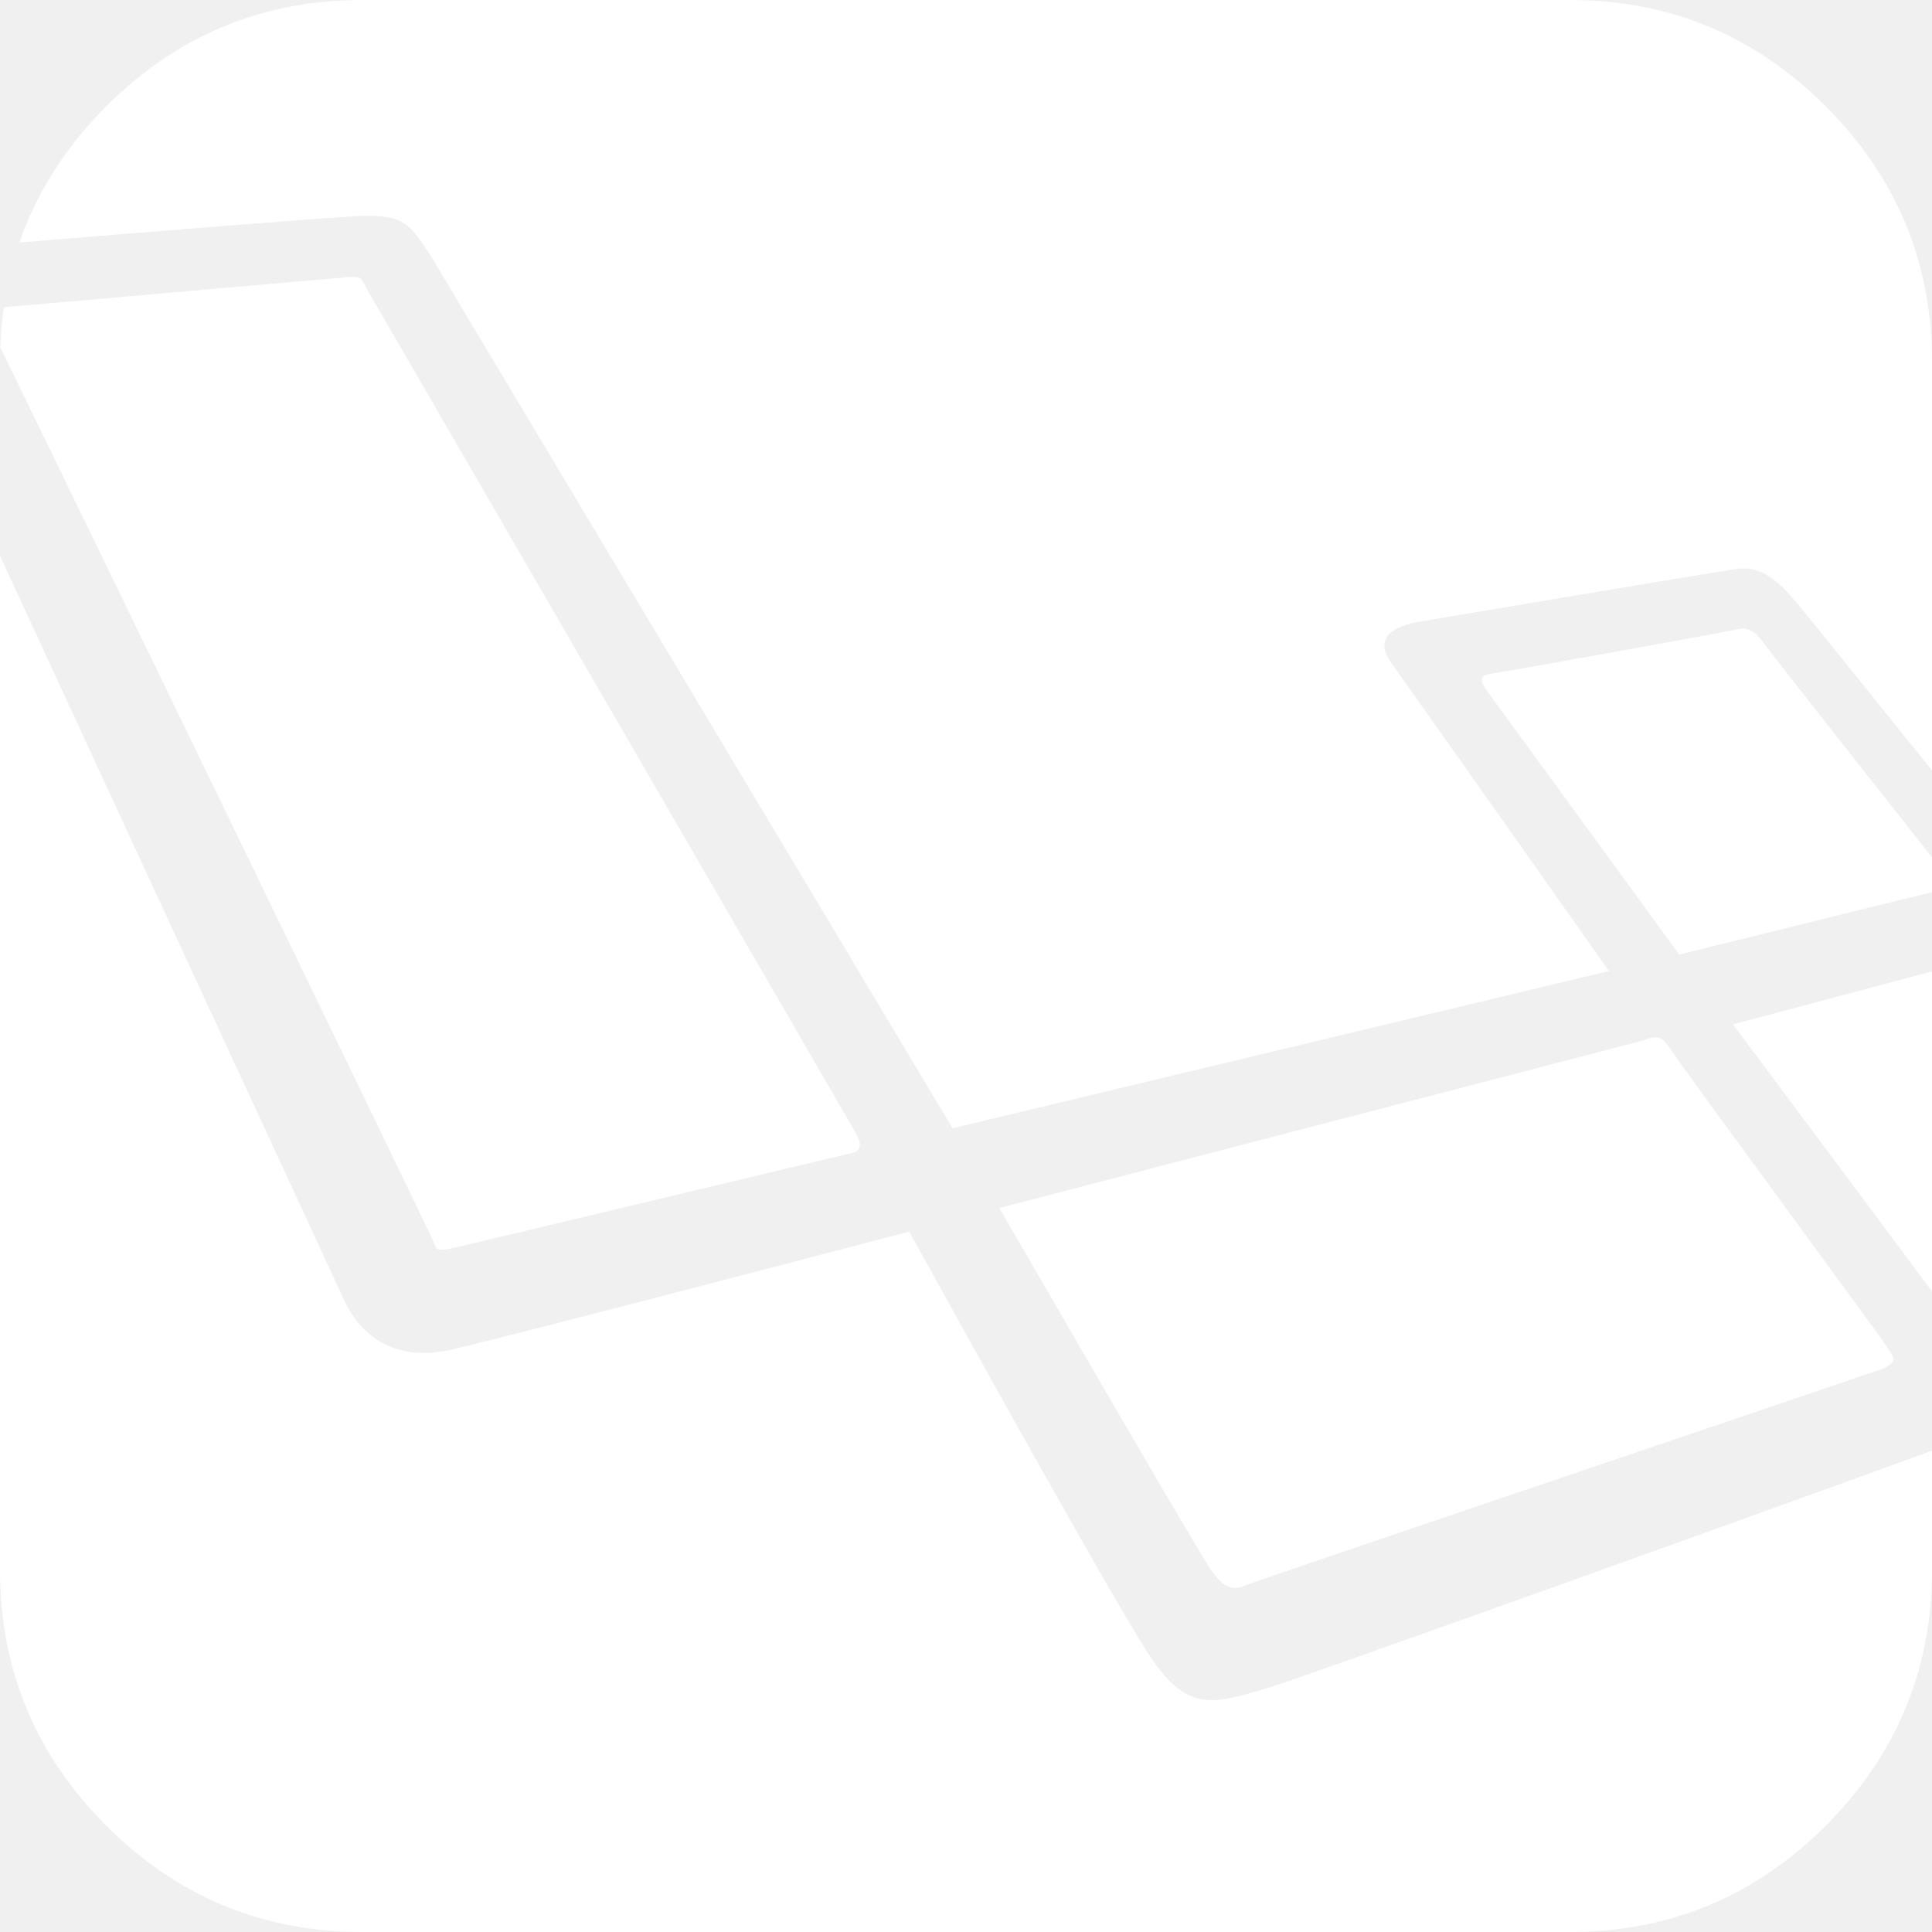
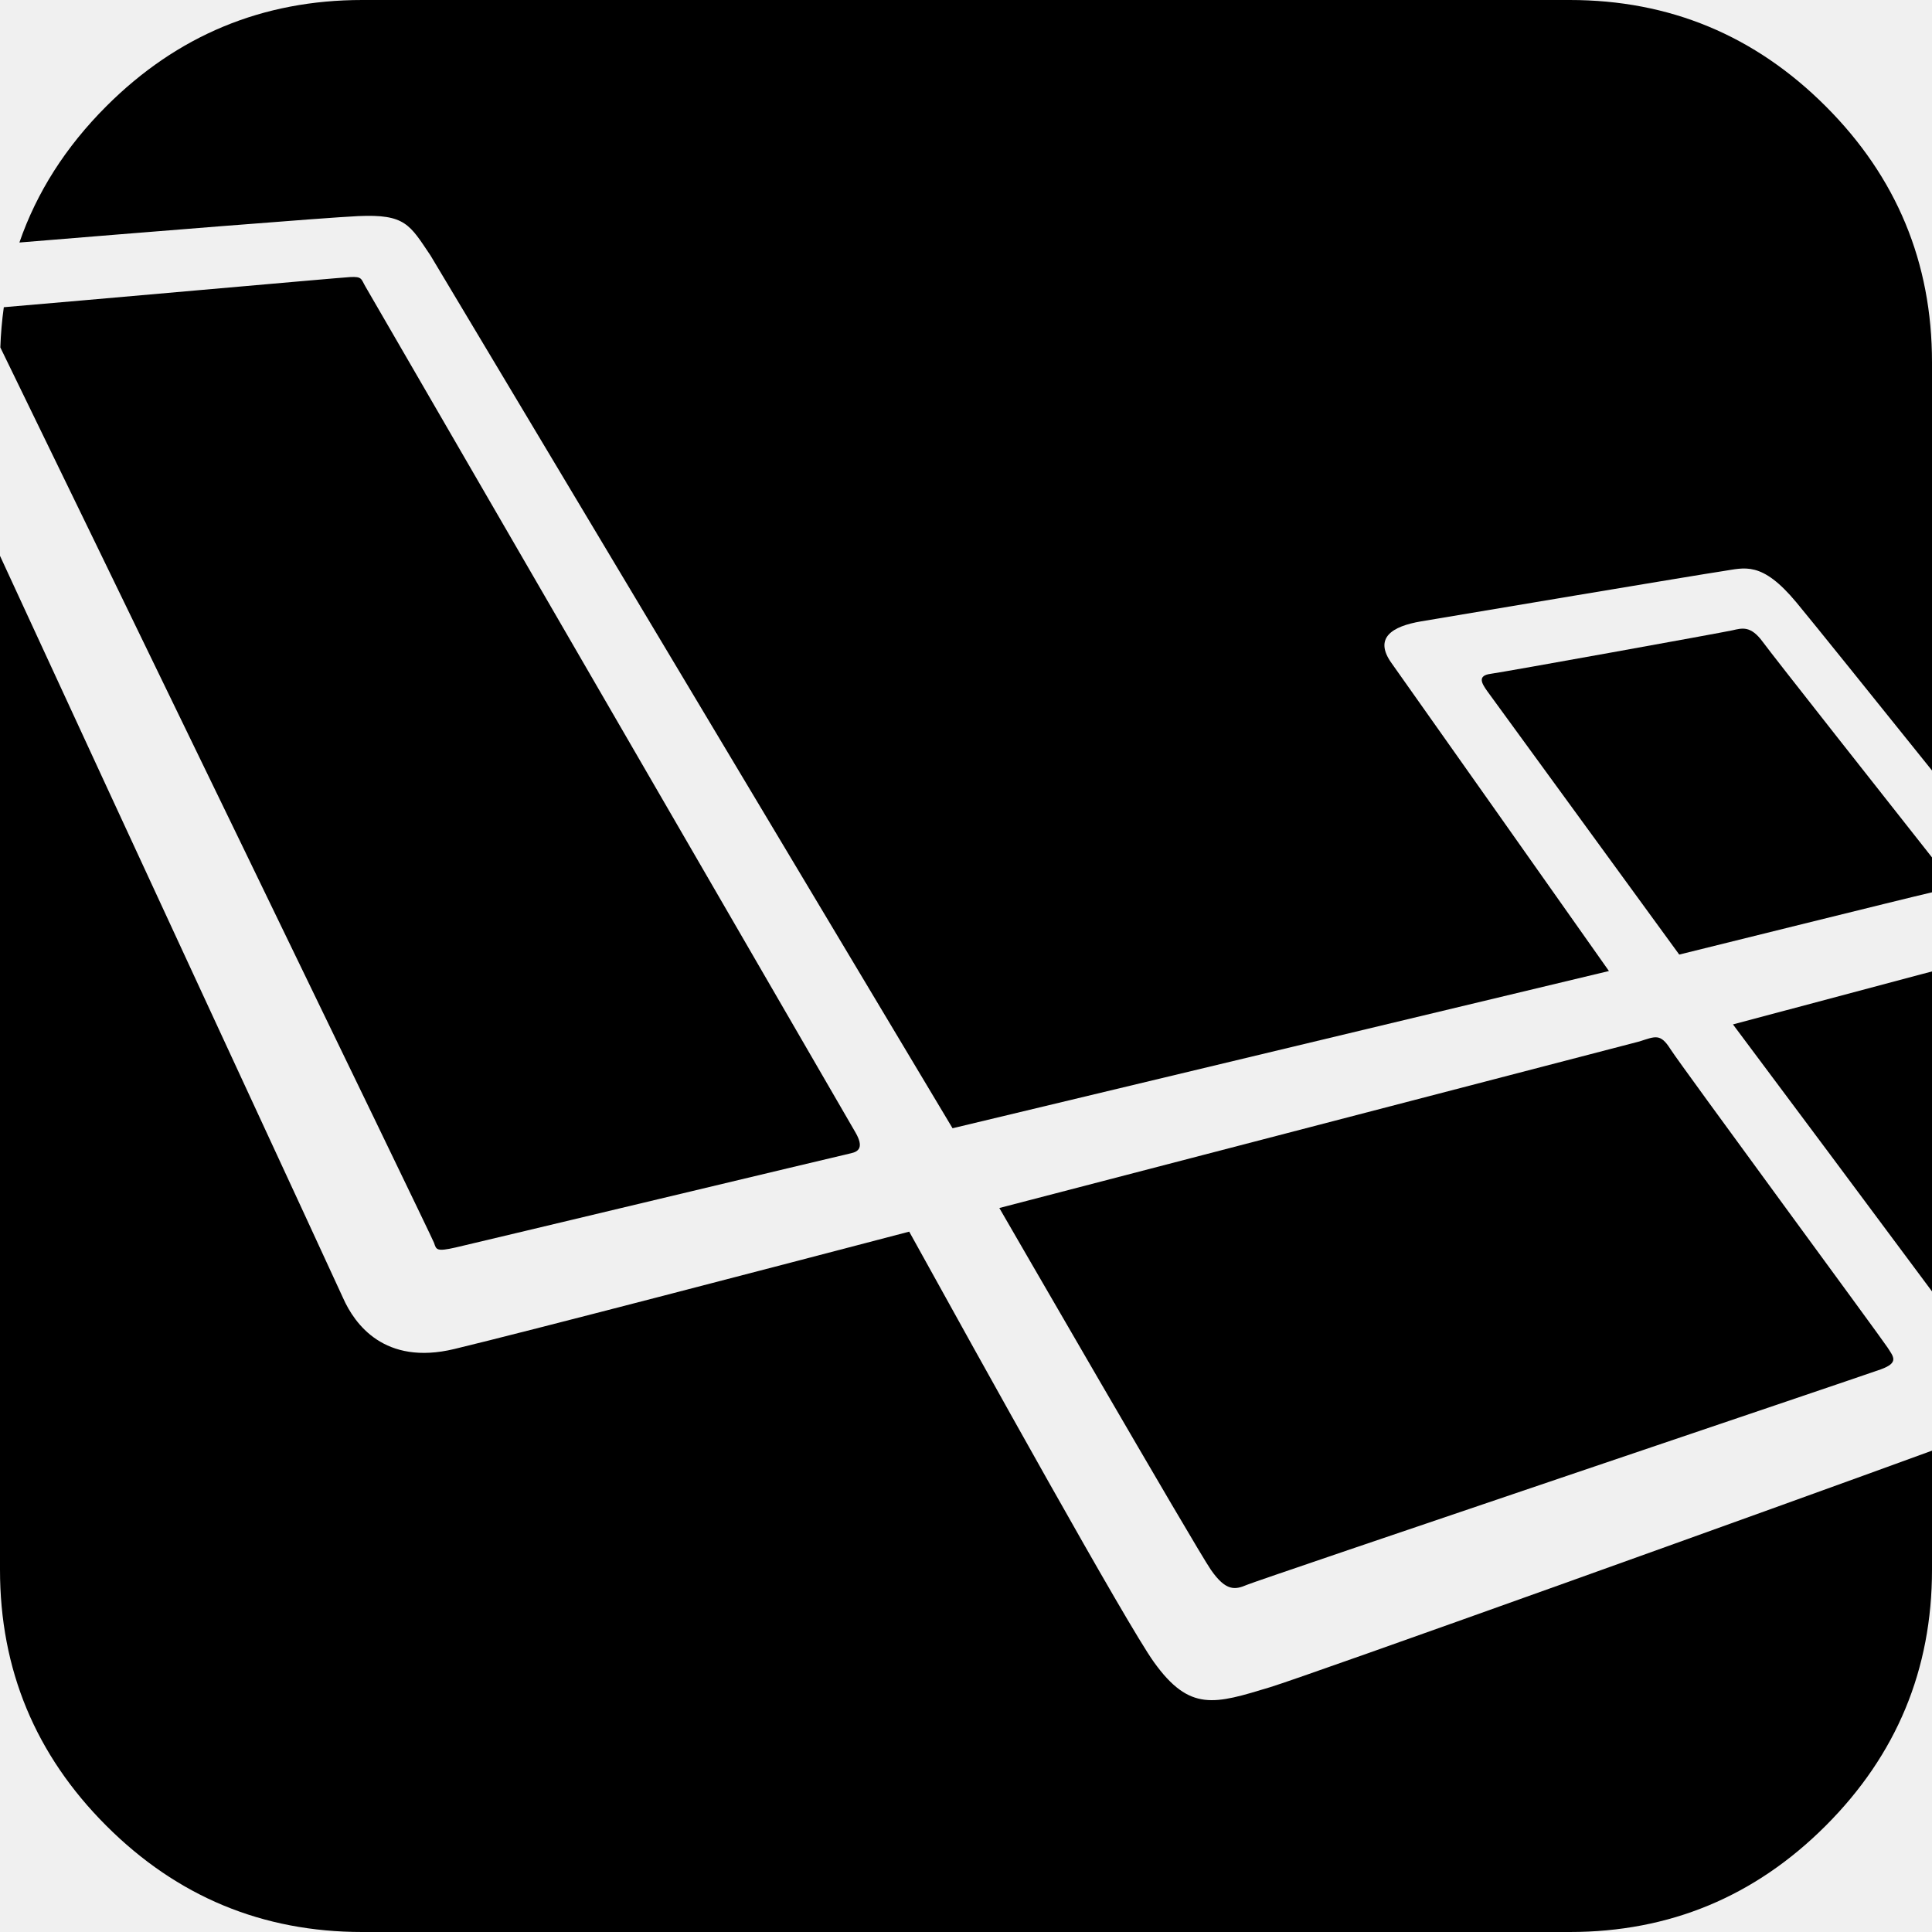
<svg xmlns="http://www.w3.org/2000/svg" width="661.458mm" height="661.458mm" viewBox="0 0 661.458 661.458" version="1.1" id="svg8">
  <defs id="defs2" />
  <g id="layer1" transform="translate(236.2351,181.1399)">
-     <g id="layer1-2" transform="translate(4.535713,31.75)">
-       <g style="fill:#ffffff" transform="matrix(2.583822,0,0,2.583822,-240.7708,-212.8899)" id="g3688">
-         <path style="fill:#ffffff" d="m 160.445,208 c 2,2.889 3.222,2.667 4.777,2 1.555,-0.667 81.556,-27.667 84,-28.555 2.444,-0.889 1.667,-1.667 0.89,-2.89 -0.778,-1.222 -27.445,-37.444 -28.779,-39.555 -1.333,-2.111 -2,-1.667 -4.111,-1 l -84.805,22.067 c 0,0 26.028,45.043 28.028,47.933 z M 256,171.115 v -42.398 c -9.541,2.542 -21.609,5.756 -26.373,7.023 7.187,9.616 18.423,24.665 26.373,35.375 z M 229.545,83.521 c -1.307,0.297 -30.247,5.527 -32.03,5.764 -1.782,0.238 -1.188,1.248 -0.475,2.258 l 25.467,34.943 c 0,0 31.139,-7.725 33.041,-8.141 0.154,-0.034 0.305,-0.07 0.452,-0.107 v -4.627 c -5.66,-7.177 -21.08,-26.718 -22.413,-28.544 -1.604,-2.199 -2.734,-1.842 -4.042,-1.546 z" id="path3680" />
-         <path style="fill:#ffffff" d="m 47.456,28.634 c 6.267,-0.285 6.839,1.141 9.592,5.224 l 69.17,115.642 86.974,-20.835 c -4.819,-6.831 -26.695,-37.846 -28.81,-40.806 -2.376,-3.328 0.06,-4.873 3.923,-5.526 3.862,-0.654 37.14,-6.24 39.992,-6.656 2.853,-0.416 5.112,-1.426 9.746,4.16 2.372,2.858 10.412,12.87 17.957,22.255 V 48 C 256,34.778 251.305,23.472 241.917,14.083 232.528,4.695 221.222,0 208,0 H 48 C 34.778,0 23.472,4.695 14.083,14.083 8.698,19.47 4.865,25.487 2.57,32.134 c 15.678,-1.288 40.501,-3.3 44.887,-3.5 z" id="path3682" />
-         <path style="fill:#ffffff" d="m 168.289,223.564 c -7.334,2.222 -10.623,3.325 -15.4,-3.342 -3.578,-4.993 -22.927,-39.843 -32.414,-57.023 -17.955,4.702 -50.814,13.278 -60.29,15.555 -9.248,2.222 -13.198,-3.323 -14.717,-6.74 C 44.403,169.616 17.289,111.158 0,73.65 V 208 c 0,13.223 4.695,24.527 14.083,33.917 C 23.472,251.305 34.778,256 48,256 h 160 c 13.222,0 24.528,-4.695 33.917,-14.083 C 251.305,232.527 256,221.223 256,208 v -15.781 c -19.64,7.184 -82.77,29.848 -87.711,31.345 z" id="path3684" />
-         <path style="fill:#ffffff" d="m 60.412,165.288 c 2.6,-0.595 51.313,-12.253 52.353,-12.476 1.04,-0.223 1.708,-0.817 0.594,-2.747 -1.114,-1.93 -64.934,-112.09 -64.934,-112.09 -0.589,-1.011 -0.421,-1.348 -2.022,-1.264 -1.427,0.076 -37.538,3.298 -45.898,3.996 a 51.038,51.038 0 0 0 -0.461,5.331 c 8.487,17.375 57.199,117.837 57.472,118.655 0.297,0.892 0.297,1.189 2.896,0.595 z" id="path3686" />
+     <g id="layer1-2" transform="translate(4.535713,31.75)" style="fill:#000000">
+       <g style="fill:#000000" transform="matrix(2.583822,0,0,2.583822,-240.7708,-212.8899)" id="g3688">
+         <path style="fill:#000000" d="m 160.445,208 c 2,2.889 3.222,2.667 4.777,2 1.555,-0.667 81.556,-27.667 84,-28.555 2.444,-0.889 1.667,-1.667 0.89,-2.89 -0.778,-1.222 -27.445,-37.444 -28.779,-39.555 -1.333,-2.111 -2,-1.667 -4.111,-1 l -84.805,22.067 c 0,0 26.028,45.043 28.028,47.933 z M 256,171.115 v -42.398 c -9.541,2.542 -21.609,5.756 -26.373,7.023 7.187,9.616 18.423,24.665 26.373,35.375 z M 229.545,83.521 c -1.307,0.297 -30.247,5.527 -32.03,5.764 -1.782,0.238 -1.188,1.248 -0.475,2.258 l 25.467,34.943 c 0,0 31.139,-7.725 33.041,-8.141 0.154,-0.034 0.305,-0.07 0.452,-0.107 v -4.627 c -5.66,-7.177 -21.08,-26.718 -22.413,-28.544 -1.604,-2.199 -2.734,-1.842 -4.042,-1.546 z" id="path3680" />
+         <path style="fill:#000000" d="m 47.456,28.634 c 6.267,-0.285 6.839,1.141 9.592,5.224 l 69.17,115.642 86.974,-20.835 c -4.819,-6.831 -26.695,-37.846 -28.81,-40.806 -2.376,-3.328 0.06,-4.873 3.923,-5.526 3.862,-0.654 37.14,-6.24 39.992,-6.656 2.853,-0.416 5.112,-1.426 9.746,4.16 2.372,2.858 10.412,12.87 17.957,22.255 V 48 C 256,34.778 251.305,23.472 241.917,14.083 232.528,4.695 221.222,0 208,0 H 48 C 34.778,0 23.472,4.695 14.083,14.083 8.698,19.47 4.865,25.487 2.57,32.134 c 15.678,-1.288 40.501,-3.3 44.887,-3.5 z" id="path3682" />
+         <path style="fill:#000000" d="m 168.289,223.564 c -7.334,2.222 -10.623,3.325 -15.4,-3.342 -3.578,-4.993 -22.927,-39.843 -32.414,-57.023 -17.955,4.702 -50.814,13.278 -60.29,15.555 -9.248,2.222 -13.198,-3.323 -14.717,-6.74 C 44.403,169.616 17.289,111.158 0,73.65 V 208 c 0,13.223 4.695,24.527 14.083,33.917 C 23.472,251.305 34.778,256 48,256 h 160 c 13.222,0 24.528,-4.695 33.917,-14.083 C 251.305,232.527 256,221.223 256,208 v -15.781 c -19.64,7.184 -82.77,29.848 -87.711,31.345 z" id="path3684" />
+         <path style="fill:#000000" d="m 60.412,165.288 c 2.6,-0.595 51.313,-12.253 52.353,-12.476 1.04,-0.223 1.708,-0.817 0.594,-2.747 -1.114,-1.93 -64.934,-112.09 -64.934,-112.09 -0.589,-1.011 -0.421,-1.348 -2.022,-1.264 -1.427,0.076 -37.538,3.298 -45.898,3.996 a 51.038,51.038 0 0 0 -0.461,5.331 c 8.487,17.375 57.199,117.837 57.472,118.655 0.297,0.892 0.297,1.189 2.896,0.595 z" id="path3686" />
      </g>
    </g>
  </g>
</svg>
